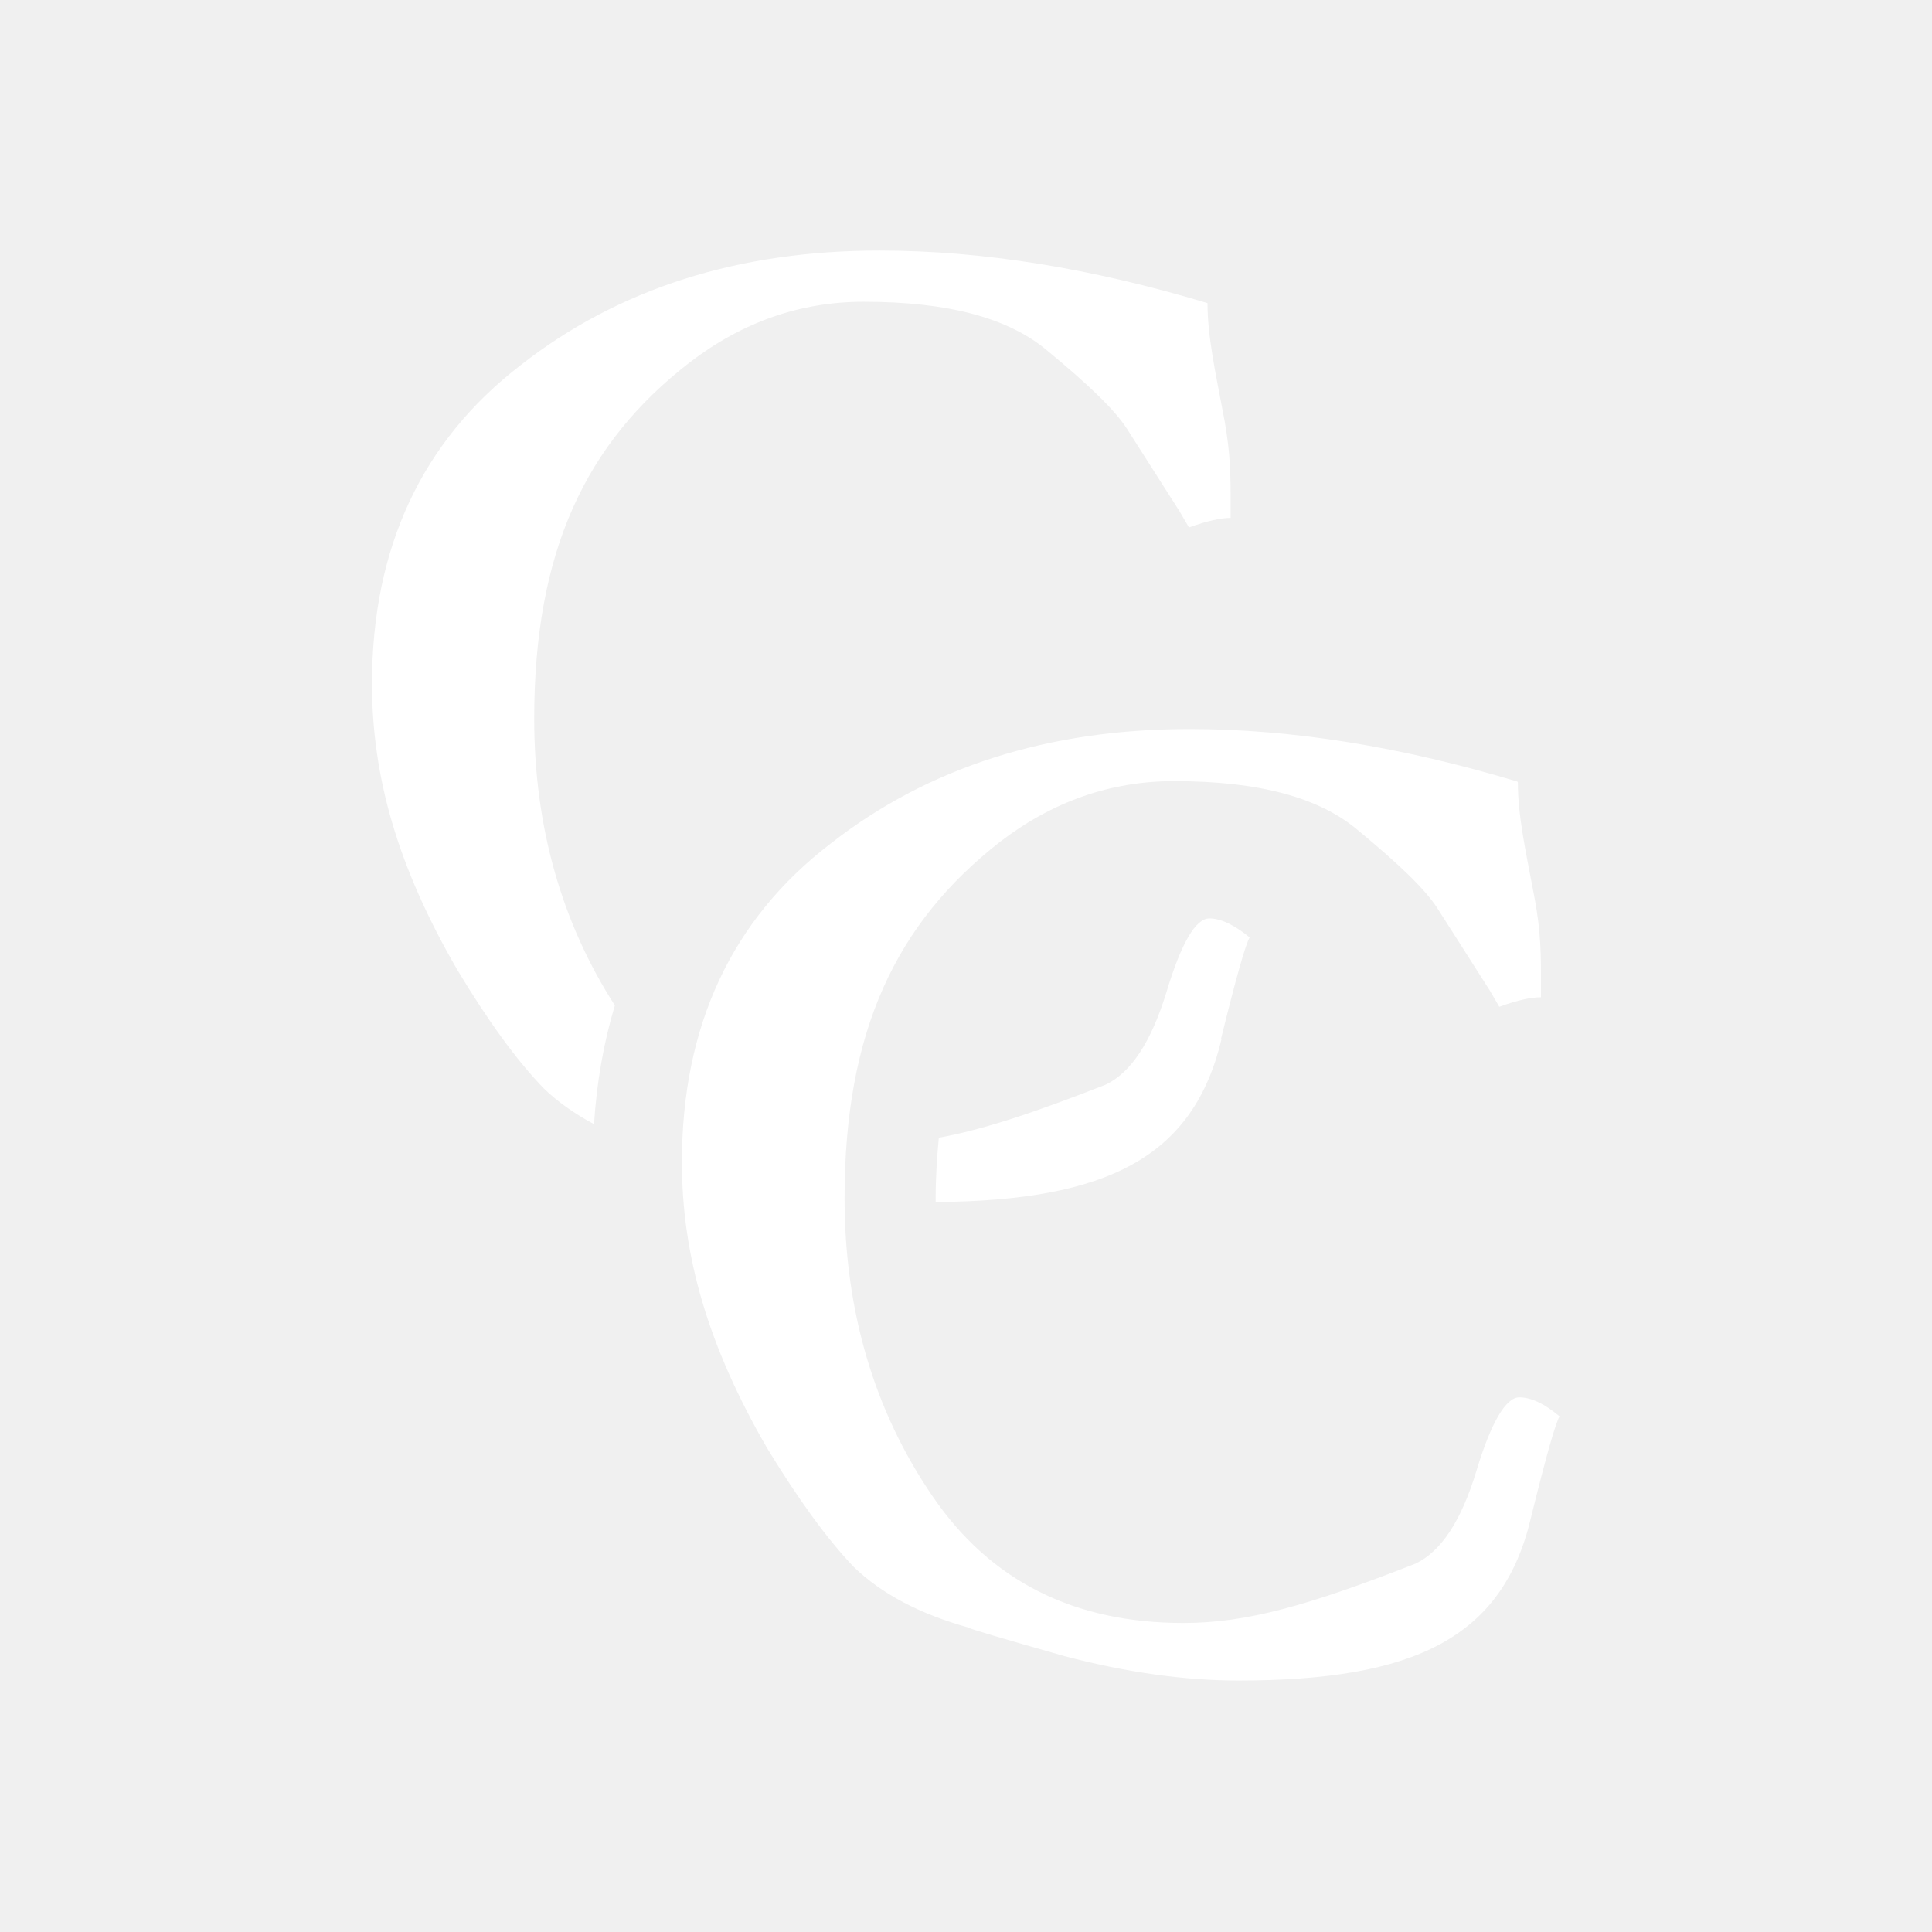
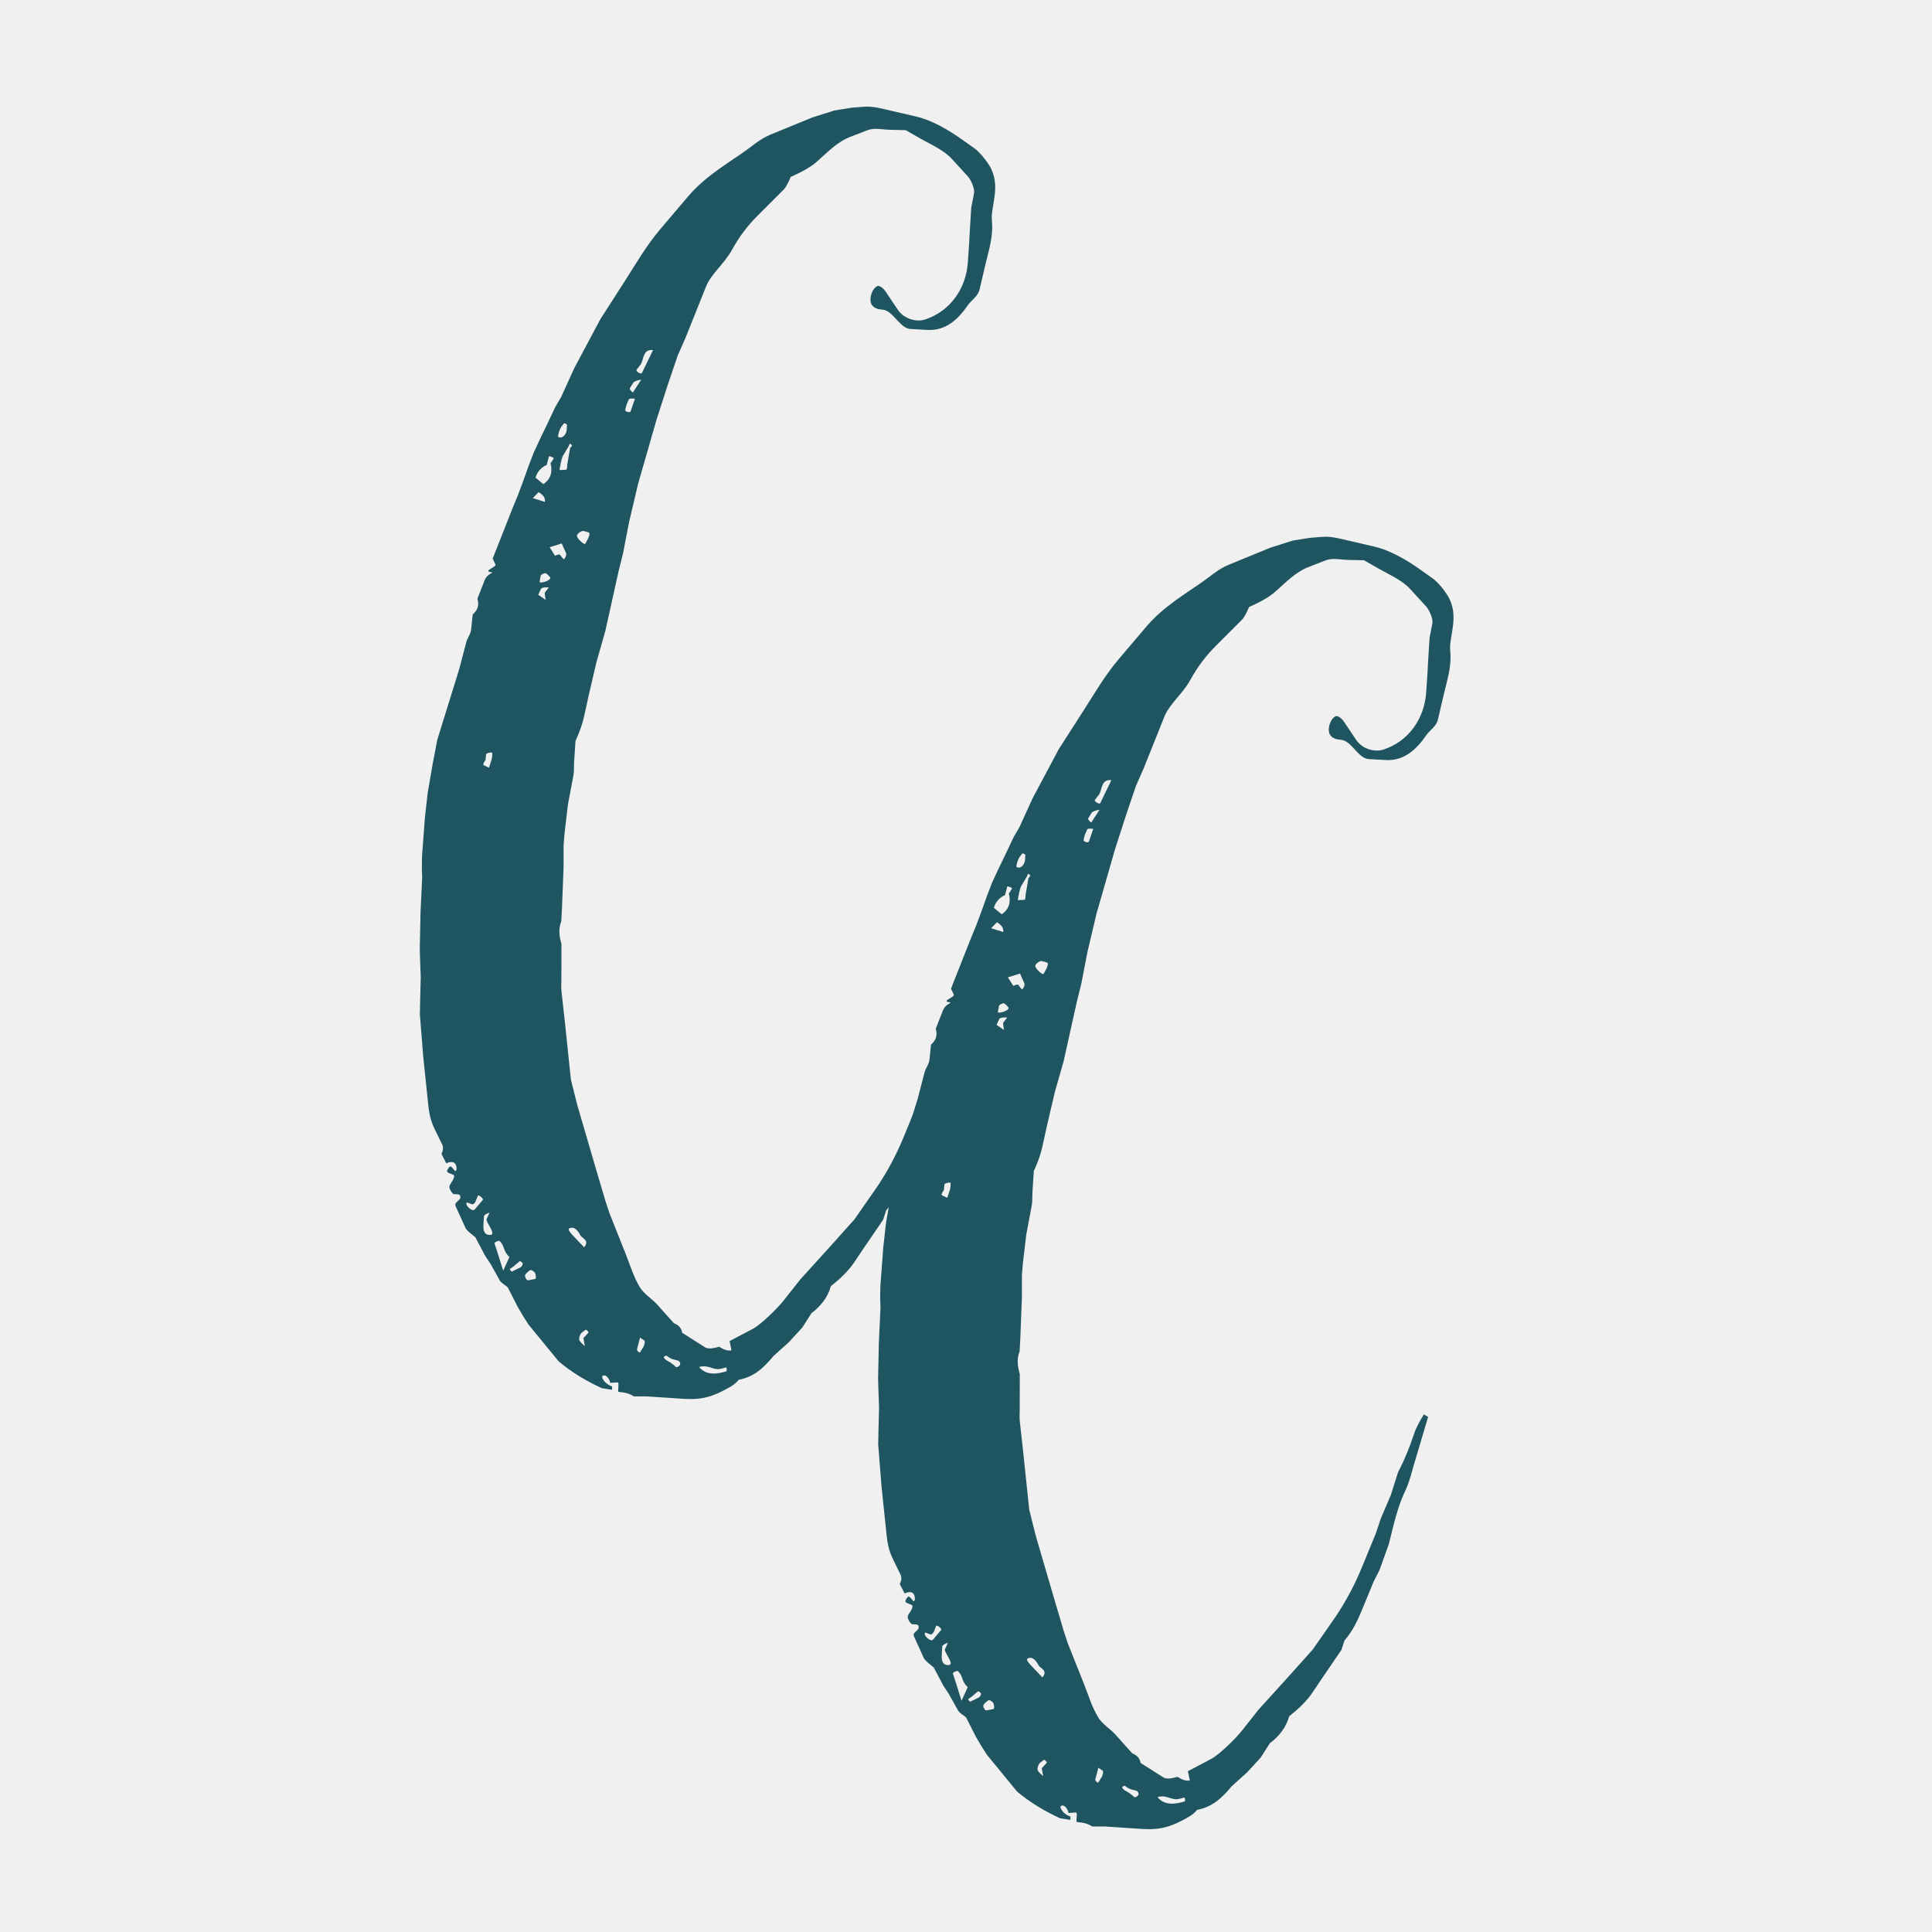
- <svg xmlns="http://www.w3.org/2000/svg" id="Layer_2" data-name="Layer 2" viewBox="0 0 42.64 42.64">
+ <svg xmlns="http://www.w3.org/2000/svg" id="Layer_2" data-name="Layer 2" width="464.19" height="464.19" viewBox="0 0 464.19 464.19">
  <defs>
    <style>
      .cls-1 {
        fill: none;
      }

      .cls-2 {
-         fill: #fff;
+         fill: #1f5560;
      }
    </style>
  </defs>
  <g id="Layer_1" data-name="Layer 1">
-     <rect class="cls-1" width="42.64" height="42.64" />
+     <rect class="cls-1" width="464.19" height="464.19" />
    <g>
-       <g>
-         <path class="cls-2" d="M26.95,22.92c.33-1.34.54-2.08.63-2.23-.33-.27-.63-.42-.89-.42-.3,0-.62.54-.95,1.64-.33,1.07-.77,1.76-1.34,2.03-1.56.61-2.69.99-3.68,1.17-.04.43-.07.87-.07,1.35,0,.02,0,.05,0,.07,3.79-.03,5.69-.99,6.31-3.6Z" />
-         <path class="cls-2" d="M13.57,22.19c-1.17-1.82-1.78-3.94-1.78-6.33,0-3.69,1.13-6.08,3.43-7.86,1.16-.89,2.44-1.34,3.84-1.34,1.88,0,3.22.36,4.08,1.1.86.71,1.46,1.28,1.73,1.7l1.16,1.82.21.36c.42-.15.71-.21.92-.21v-.48c0-.69-.03-1.16-.18-1.91-.15-.8-.33-1.61-.33-2.35-2.56-.77-4.97-1.16-7.24-1.16-3.1,0-5.75.83-7.92,2.53-2.17,1.67-3.28,4.02-3.28,7.03,0,2.06.57,4.05,1.88,6.31.68,1.13,1.31,2,1.91,2.62.31.3.68.56,1.11.79.06-.92.21-1.79.46-2.62Z" />
-       </g>
-       <path class="cls-2" d="M33.5,17.27c0,.74.18,1.55.33,2.35.15.74.18,1.22.18,1.91v.48c-.21,0-.51.06-.92.21l-.21-.36-1.16-1.82c-.27-.42-.86-.98-1.73-1.7-.86-.74-2.2-1.1-4.08-1.1-1.4,0-2.68.45-3.84,1.34-2.29,1.79-3.43,4.17-3.43,7.86,0,2.5.66,4.71,1.94,6.58,1.28,1.88,3.13,2.8,5.54,2.8,1.4,0,2.77-.39,5.12-1.31.57-.27,1.01-.95,1.34-2.03.33-1.1.66-1.64.95-1.64.27,0,.57.15.89.42-.09.15-.3.89-.63,2.23-.62,2.65-2.56,3.6-6.46,3.6-1.19,0-2.47-.18-3.84-.54-1.37-.39-2.09-.6-2.12-.63-1.07-.3-1.91-.74-2.53-1.34-.6-.63-1.22-1.49-1.91-2.62-1.31-2.26-1.88-4.26-1.88-6.31,0-3.01,1.1-5.36,3.28-7.03,2.17-1.7,4.83-2.53,7.92-2.53,2.26,0,4.68.39,7.24,1.16Z" />
+       <path class="cls-2" d="M232.05,236.53l.96.56-3.31,11.11c-.72,2.4-1.15,4.5-2.27,6.83-1.22,2.55-2.11,5.58-2.81,8.37l-1.06,4.26-2.2,6.14-1.5,2.99-2.61,6.35c-1.16,2.81-2.32,5.37-4.35,7.69l-.71,2.22-4.72,6.92-1.97,2.93c-1.54,2.41-3.62,4.32-5.88,6.13-.74,2.71-2.47,4.84-4.65,6.48l-2.21,3.46-3.28,3.56-3.66,3.29c-2.33,2.82-4.67,5.02-8.34,5.69-.55.75-1.45,1.38-2.28,1.85-3.87,2.19-6.47,3.03-11.09,2.72l-8.76-.58h-3.06c-2.02-1.33-3.8-.83-3.78-1.22l.04-.73c.02-.36.16-1.44-.19-1.41l-1.78.11c-.01-.72-.99-2.29-1.87-1.63-.21.92,1.38,2.24,2.2,2.4.22.04.24.92.02.88l-2.33-.37c-3.75-1.72-7.27-3.82-10.36-6.43l-7.28-8.88-1.32-2.09-1.25-2.12-2.4-4.72c-.41-.38-1.58-1.05-1.87-1.58l-2.25-4.01-1.37-2.1-2.29-4.33c-.59-.51-2.05-1.53-2.37-2.24l-2.35-5.17c-.56-1.23,1.58-1.34,1.04-2.61-.14-.33-.79-.34-1.44-.33-.38-.06-.95-.96-1.08-1.43-.26-.95.76-1.3,1.12-2.83.16-.67-1.95-.64-1.7-1.42.09-.27.43-.79.65-.96.28-.21.82.58,1.28,1.1.44.06.42-1.19.04-1.73-.4-.57-1.1-.6-2.18-.15l-1.15-2.25c.4-.85.5-1.58.16-2.29l-1.92-3.94c-.77-1.58-1.2-3.46-1.39-5.31l-1.24-11.91-.8-10.07.08-4.04.13-4.9-.18-4.82-.05-2.26.18-8.55.39-8.26-.08-2.28.05-2.98.37-4.89.34-4.5.65-5.78,1.21-7.02,1.09-5.67,1.61-5.22,3.64-11.71,1.73-6.6c.27-1.01,1.03-1.84,1.15-2.95l.38-3.65c1.24-1.16,1.58-2.18,1.14-3.81l1.68-4.31c.38-.97.92-1.41,1.94-1.98l-.87-.2c-.14-.03-.2-.26-.1-.33l.6-.41c.28-.19,1.24-.66,1.09-.96l-.68-1.44,4.83-12.23,1.16-2.81,1.26-3.36,1.47-4.1,1.15-2.97,1.43-3.1,1.8-3.73,1.95-4.13,1.37-2.33,3.2-7.02,6.25-11.73,5.85-9.12c2.8-4.36,5.21-8.58,8.56-12.53l6.7-7.89c2.86-3.37,6.38-5.9,10.03-8.38l2.92-1.98c2.2-1.49,4.23-3.4,6.75-4.43l10.1-4.14,5.34-1.69,4.09-.66,3.08-.24c2.08-.16,4.3.47,6.37.95l5.94,1.37c4.09.95,7.97,3.29,11.4,5.73l2.72,1.93c1.21.86,2.74,2.73,3.56,4.06,3.05,4.9.32,9.92.66,13.25.4,3.88-.73,7.1-1.58,10.74l-1.35,5.79c-.42,1.81-1.9,2.52-2.89,3.94-2.24,3.22-5.16,6.11-9.63,5.87l-4.14-.23c-2.49-.14-4.16-4.41-6.6-4.63-1.21-.11-2.05-.32-2.62-1.12-.87-1.22-.05-3.98,1.33-4.56.5-.21,1.52.67,1.86,1.18l3.03,4.52c1.39,2.08,4.31,3.07,6.58,2.32,6.12-2.03,9.82-7.51,10.24-13.75l.3-4.37.16-3.04.35-5.65.68-3.52c.21-1.08-.76-3.24-1.5-4.05l-3.86-4.21c-1.94-2.12-4.95-3.4-7.46-4.83l-3.61-2.06-3.63-.08c-1.93-.04-3.86-.55-5.56.1l-4.14,1.6c-3.08,1.19-5.47,3.7-7.91,5.87-1.85,1.65-4.15,2.72-6.38,3.75-.43.99-1.04,2.39-1.71,3.06l-2.68,2.68-3.56,3.56c-2.48,2.48-4.45,5.1-6.12,8.15-1.92,3.51-5.01,5.73-6.3,8.95l-2.49,6.23-2.47,6.16-1.83,4.15-2.38,7.02-2.66,8.23-4.44,15.44-2.2,9.31-1.46,7.56-1.05,4.22-3.2,14.41-2.15,7.55-1.86,7.99-1.06,4.83c-.48,2.19-1.13,3.88-2.09,6.01l-.33,5.03c-.08,1.26.03,2.19-.18,3.33l-1.3,6.88-.8,6.78-.25,2.96v5.25s-.17,4.45-.17,4.45l-.22,5.6-.16,3.03c-.75,1.86-.47,3.79.04,5.47l-.02,8.39c0,1.24-.09,2,.05,3.23l.82,7.4,1.42,13.59,1.51,6.02,4.32,14.8,2.48,8.37.95,2.88,3.87,9.72c1.08,2.71,1.92,5.6,3.46,8.12.96,1.58,2.89,2.72,4.13,4.11l4.01,4.47c1.07.49,1.77.99,2.01,2.32l5.51,3.5c.87.55,2.48.1,3.36-.15.85.53,2,1.12,2.97.85l-.46-2.2,5.63-2.97c1.77-.93,5.72-4.7,7.42-6.86l3.96-5.01,3.75-4.13,3.94-4.35,5.31-5.94,4.91-7.04c2.78-3.98,5.13-8.38,6.95-12.84l3.29-8.02,1.22-3.64,2.37-5.53,1.73-5.47c1.6-3.08,2.77-5.97,3.85-9.23.54-1.63,1.35-3.04,2.35-4.67ZM154.22,89.64l2.68-5.53c-2.41-.28-2.22,2.1-2.88,3.34l-1.08,1.4c-.25.32,1.09,1.18,1.28.78ZM154.08,91.21c-.96.14-1.73.44-1.92.74l-.83,1.33c-.15.24.44.81.72,1.03l2.02-3.11ZM151.51,98.84l1.04-3.01c-.48-.1-1.33-.16-1.46.12l-.45,1.01c-.15.33-.35,1.17-.42,1.56-.07.36,1.15.73,1.29.33ZM136.16,103.26l.07-1.17c.01-.2-.66-.49-.78-.32l-.61.83c-.37.5-.81,1.82-.74,2.37,1.09.58,2-.71,2.06-1.71ZM136.33,111.41l.65-3.79c.16-.16.56-.54.43-.67-.09-.09-.45-.35-.5-.36s-.2.49-.28.62l-1.44,2.41c-.34.76-.59,2.22-.77,3.32l1.58-.08c.32-.02.26-1.12.32-1.45ZM130.55,116.31c1.86-1.22,2.23-3.07,1.72-4.98l.76-1.16c.15-.23-.91-.58-1.13-.55l-.55,2.09c-1.34.57-2.3,1.69-2.68,3.06l1.88,1.54ZM130.94,120.58c.04-1.23-.54-1.66-1.52-2.34l-1.41,1.44,2.93.91ZM141.23,129.52c.21-.38.61-1.42.27-1.57-.28-.12-1.03-.33-1.4-.38-.41-.05-1.39.64-1.47,1.05-.15.76,1.8,2.37,1.98,2.03l.62-1.13ZM135.37,134.31c.22.28.82-.99.66-1.34l-1.07-2.4-2.91.91,1.29,2.04c.5-.19,1.02-.44,1.19-.23l.83,1.02ZM132.15,138.67c-.23-.3-.66-.71-.93-.91s-1.26.27-1.32.6l-.25,1.4c-.11.62,3.08-.35,2.5-1.09ZM131.09,144.12c-.09-.86-.32-1.57-.12-1.83l.9-1.14c-.52-.09-1.72-.04-1.9.35l-.65,1.4,1.76,1.22ZM117.48,184.46l.63-1.96c.11-.34.19-1.2.18-1.55s-1.47-.03-1.5.3l-.13,1.35c-.17.18-.75,1.11-.44,1.26l1.26.59ZM114.04,290.61l1.97-2.32c.25-.29-1.07-1.34-1.2-.99l-.53,1.33c-.12.31-.55.83-.85.72l-1.23-.46c-.67.62,1.31,2.35,1.84,1.73ZM116.91,292.91l.71-1.54c-.34.04-1.31.49-1.34.84l-.1,1.52c-.06.99-.29,3.05,1.58,2.98,1.68-.06-1.16-3.16-.86-3.8ZM140.35,299.67c1.42-1.67-.57-2.2-.92-2.88-.5-.98-1.39-2.27-2.65-1.65-.55.27.67,1.49,1.08,1.93l2.48,2.6ZM122.4,302.02c-1.6-1.47-1.02-2.53-2.34-3.84-.21-.2-1.33.29-1.24.57l.75,2.3,1.33,4.24,1.5-3.28ZM122.95,305.53l2.11-1.03c.23-.11.49-.59.54-.83s-.6-.78-.78-.62l-1.49,1.27c-.28.24-.99.54-.8.75.15.17.62.69.42.47ZM128.53,307.3c.41-.08.17-1.31-.08-1.6-.21-.24-.84-.7-1.12-.5-.46.32-.99.79-1.16,1.12s.34,1.36.71,1.29l1.64-.31ZM140.67,320.98l.69-.78c.15-.17-.51-.83-.69-.69l-.87.66c-.42.32-.84,1.5-.56,1.92s1.04,1.18,1.27,1.3l-.32-1.75c-.04-.2.25-.41.48-.67ZM154.59,323.62c.17-.27.49-1.36.23-1.54l-1.04-.7-.73,2.83c-.08.24.58.94.73.7l.81-1.29ZM162.37,328.41c.3.28,1.15-.38,1.07-.77-.25-1.32-1.39-.35-3.22-1.88-.17-.14-.86.2-.73.39.64,1,1.03.56,2.88,2.25ZM173.26,328.85c-1.96.5-3.03-1.1-5.29-.4,1.83,2.19,4.53,1.63,6.63,1,.01-.36,0-.94-.16-.9l-1.18.3Z" />
+       <path class="cls-2" d="M342.17,339.87l.96.56-3.31,11.11c-.72,2.4-1.15,4.5-2.27,6.83-1.22,2.55-2.11,5.58-2.81,8.37l-1.06,4.26-2.2,6.14-1.5,2.99-2.61,6.35c-1.16,2.81-2.32,5.37-4.35,7.69l-.71,2.22-4.72,6.92-1.97,2.93c-1.54,2.41-3.62,4.32-5.88,6.13-.74,2.71-2.47,4.84-4.65,6.48l-2.21,3.46-3.28,3.56-3.66,3.29c-2.33,2.82-4.67,5.02-8.34,5.69-.55.75-1.45,1.38-2.28,1.85-3.87,2.19-6.47,3.03-11.09,2.72l-8.76-.58h-3.06c-2.02-1.33-3.8-.83-3.78-1.22l.04-.73c.02-.36.16-1.44-.19-1.41l-1.78.11c-.01-.72-.99-2.29-1.87-1.63-.21.92,1.38,2.24,2.2,2.4.22.04.24.92.02.88l-2.33-.37c-3.75-1.72-7.27-3.82-10.36-6.43l-7.28-8.88-1.32-2.09-1.25-2.12-2.4-4.72c-.41-.38-1.58-1.05-1.87-1.58l-2.25-4.01-1.37-2.1-2.29-4.33c-.59-.51-2.05-1.53-2.37-2.24l-2.35-5.17c-.56-1.23,1.58-1.34,1.04-2.61-.14-.33-.79-.34-1.44-.33-.38-.06-.95-.96-1.08-1.43-.26-.95.76-1.3,1.12-2.83.16-.67-1.95-.64-1.7-1.42.09-.27.43-.79.65-.96.28-.21.82.58,1.28,1.1.44.06.42-1.19.04-1.73-.4-.57-1.1-.6-2.18-.15l-1.15-2.25c.4-.85.5-1.58.16-2.29l-1.92-3.94c-.77-1.58-1.2-3.46-1.39-5.31l-1.24-11.91-.8-10.07.08-4.04.13-4.9-.18-4.82-.05-2.26.18-8.55.39-8.26-.08-2.28.05-2.98.37-4.89.34-4.5.65-5.78,1.21-7.02,1.09-5.67,1.61-5.22,3.64-11.71,1.73-6.6c.27-1.01,1.03-1.84,1.15-2.95l.38-3.65c1.24-1.16,1.58-2.18,1.14-3.81l1.68-4.31c.38-.97.92-1.41,1.94-1.98l-.87-.2c-.14-.03-.2-.26-.1-.33l.6-.41c.28-.19,1.24-.66,1.09-.96l-.68-1.44,4.83-12.23,1.16-2.81,1.26-3.36,1.47-4.1,1.15-2.97,1.43-3.1,1.8-3.73,1.95-4.13,1.37-2.33,3.2-7.02,6.25-11.73,5.85-9.12c2.8-4.36,5.21-8.58,8.56-12.53l6.7-7.89c2.86-3.37,6.38-5.9,10.03-8.38l2.92-1.98c2.2-1.49,4.23-3.4,6.75-4.43l10.1-4.14,5.34-1.69,4.09-.66,3.08-.24c2.08-.16,4.3.47,6.37.95l5.94,1.37c4.09.95,7.97,3.29,11.4,5.73l2.72,1.93c1.21.86,2.74,2.73,3.56,4.06,3.05,4.9.32,9.92.66,13.25.4,3.88-.73,7.1-1.58,10.74l-1.35,5.79c-.42,1.81-1.9,2.52-2.89,3.94-2.24,3.22-5.16,6.11-9.63,5.87l-4.14-.23c-2.49-.14-4.16-4.41-6.6-4.63-1.21-.11-2.05-.32-2.62-1.12-.87-1.22-.05-3.98,1.33-4.56.5-.21,1.52.67,1.86,1.18l3.03,4.52c1.39,2.08,4.31,3.07,6.58,2.32,6.12-2.03,9.82-7.51,10.24-13.75l.3-4.37.16-3.04.35-5.65.68-3.52c.21-1.08-.76-3.24-1.5-4.05l-3.86-4.21c-1.94-2.12-4.95-3.4-7.46-4.83l-3.61-2.06-3.63-.08c-1.93-.04-3.86-.55-5.56.1l-4.14,1.6c-3.08,1.19-5.47,3.7-7.91,5.87-1.85,1.65-4.15,2.72-6.38,3.75-.43.99-1.04,2.39-1.71,3.06l-2.68,2.68-3.56,3.56c-2.48,2.48-4.45,5.1-6.12,8.15-1.92,3.51-5.01,5.73-6.3,8.95l-2.49,6.23-2.47,6.16-1.83,4.15-2.38,7.02-2.66,8.23-4.44,15.44-2.2,9.31-1.46,7.56-1.05,4.22-3.2,14.41-2.15,7.55-1.86,7.99-1.06,4.83c-.48,2.19-1.13,3.88-2.09,6.01l-.33,5.03c-.08,1.26.03,2.19-.18,3.33l-1.3,6.88-.8,6.78-.25,2.96v5.25s-.17,4.45-.17,4.45l-.22,5.6-.16,3.03c-.75,1.86-.47,3.79.04,5.47l-.02,8.39c0,1.24-.09,2,.05,3.23l.82,7.4,1.42,13.59,1.51,6.02,4.32,14.8,2.48,8.37.95,2.88,3.87,9.72c1.08,2.71,1.92,5.6,3.46,8.12.96,1.58,2.89,2.72,4.13,4.11l4.01,4.47c1.07.49,1.77.99,2.01,2.32l5.51,3.5c.87.55,2.48.1,3.36-.15.85.53,2,1.12,2.97.85l-.46-2.2,5.63-2.97c1.77-.93,5.72-4.7,7.42-6.86l3.96-5.01,3.75-4.13,3.94-4.35,5.31-5.94,4.91-7.04c2.78-3.98,5.13-8.38,6.95-12.84l3.29-8.02,1.22-3.64,2.37-5.53,1.73-5.47c1.6-3.08,2.77-5.97,3.85-9.23.54-1.63,1.35-3.04,2.35-4.67ZM264.34,192.98l2.68-5.53c-2.41-.28-2.22,2.1-2.88,3.34l-1.08,1.4c-.25.32,1.09,1.18,1.28.78ZM264.2,194.55c-.96.14-1.73.44-1.92.74l-.83,1.33c-.15.24.44.81.72,1.03l2.02-3.11ZM261.63,202.18l1.04-3.01c-.48-.1-1.33-.16-1.46.12l-.45,1.01c-.15.33-.35,1.17-.42,1.56-.07.36,1.15.73,1.29.33ZM246.28,206.6l.07-1.17c.01-.2-.66-.49-.78-.32l-.61.83c-.37.5-.81,1.82-.74,2.37,1.09.58,2-.71,2.06-1.71ZM246.45,214.75l.65-3.79c.16-.16.56-.54.43-.67-.09-.09-.45-.35-.5-.36s-.2.49-.28.62l-1.44,2.41c-.34.76-.59,2.22-.77,3.32l1.58-.08c.32-.02.26-1.12.32-1.45ZM240.67,219.66c1.86-1.22,2.23-3.07,1.72-4.98l.76-1.16c.15-.23-.91-.58-1.13-.55l-.55,2.09c-1.34.57-2.3,1.69-2.68,3.06l1.88,1.54ZM241.06,223.92c.04-1.23-.54-1.66-1.52-2.34l-1.41,1.44,2.93.91ZM251.35,232.86c.21-.38.61-1.42.27-1.57-.28-.12-1.03-.33-1.4-.38-.41-.05-1.39.64-1.47,1.05-.15.76,1.8,2.37,1.98,2.03l.62-1.13ZM245.48,237.65c.22.28.82-.99.66-1.34l-1.07-2.4-2.91.91,1.29,2.04c.5-.19,1.02-.44,1.19-.23l.83,1.02ZM242.26,242.01c-.23-.3-.66-.71-.93-.91s-1.26.27-1.32.6l-.25,1.4c-.11.62,3.08-.35,2.5-1.09ZM241.21,247.46c-.09-.86-.32-1.57-.12-1.83l.9-1.14c-.52-.09-1.72-.04-1.9.35l-.65,1.4,1.76,1.22ZM227.6,287.8l.63-1.96c.11-.34.19-1.2.18-1.55s-1.47-.03-1.5.3l-.13,1.35c-.17.18-.75,1.11-.44,1.26l1.26.59ZM224.16,393.95l1.97-2.32c.25-.29-1.07-1.34-1.2-.99l-.53,1.33c-.12.31-.55.83-.85.72l-1.23-.46c-.67.62,1.31,2.35,1.84,1.73ZM227.03,396.26l.71-1.54c-.34.04-1.31.49-1.34.84l-.1,1.52c-.06.99-.29,3.05,1.58,2.98,1.68-.06-1.16-3.16-.86-3.8ZM250.46,403.01c1.42-1.67-.57-2.2-.92-2.88-.5-.98-1.39-2.27-2.65-1.65-.55.27.67,1.49,1.08,1.93l2.48,2.6ZM232.52,405.36c-1.6-1.47-1.02-2.53-2.34-3.84-.21-.2-1.33.29-1.24.57l.75,2.3,1.33,4.24,1.5-3.28ZM233.07,408.87l2.11-1.03c.23-.11.49-.59.54-.83s-.6-.78-.78-.62l-1.49,1.27c-.28.24-.99.54-.8.75.15.17.62.69.42.47ZM238.64,410.64c.41-.08.17-1.31-.08-1.6-.21-.24-.84-.7-1.12-.5-.46.32-.99.79-1.16,1.12s.34,1.36.71,1.29l1.64-.31ZM250.79,424.32l.69-.78c.15-.17-.51-.83-.69-.69l-.87.66c-.42.32-.84,1.5-.56,1.92s1.04,1.18,1.27,1.3l-.32-1.75c-.04-.2.25-.41.48-.67ZM264.7,426.96c.17-.27.49-1.36.23-1.54l-1.04-.7-.73,2.83c-.08.24.58.94.73.7l.81-1.29ZM272.49,431.75c.3.28,1.15-.38,1.07-.77-.25-1.32-1.39-.35-3.22-1.88-.17-.14-.86.2-.73.39.64,1,1.03.56,2.88,2.25ZM283.38,432.19c-1.96.5-3.03-1.1-5.29-.4,1.83,2.19,4.53,1.63,6.63,1,.01-.36,0-.94-.16-.9l-1.18.3Z" />
    </g>
  </g>
</svg>
